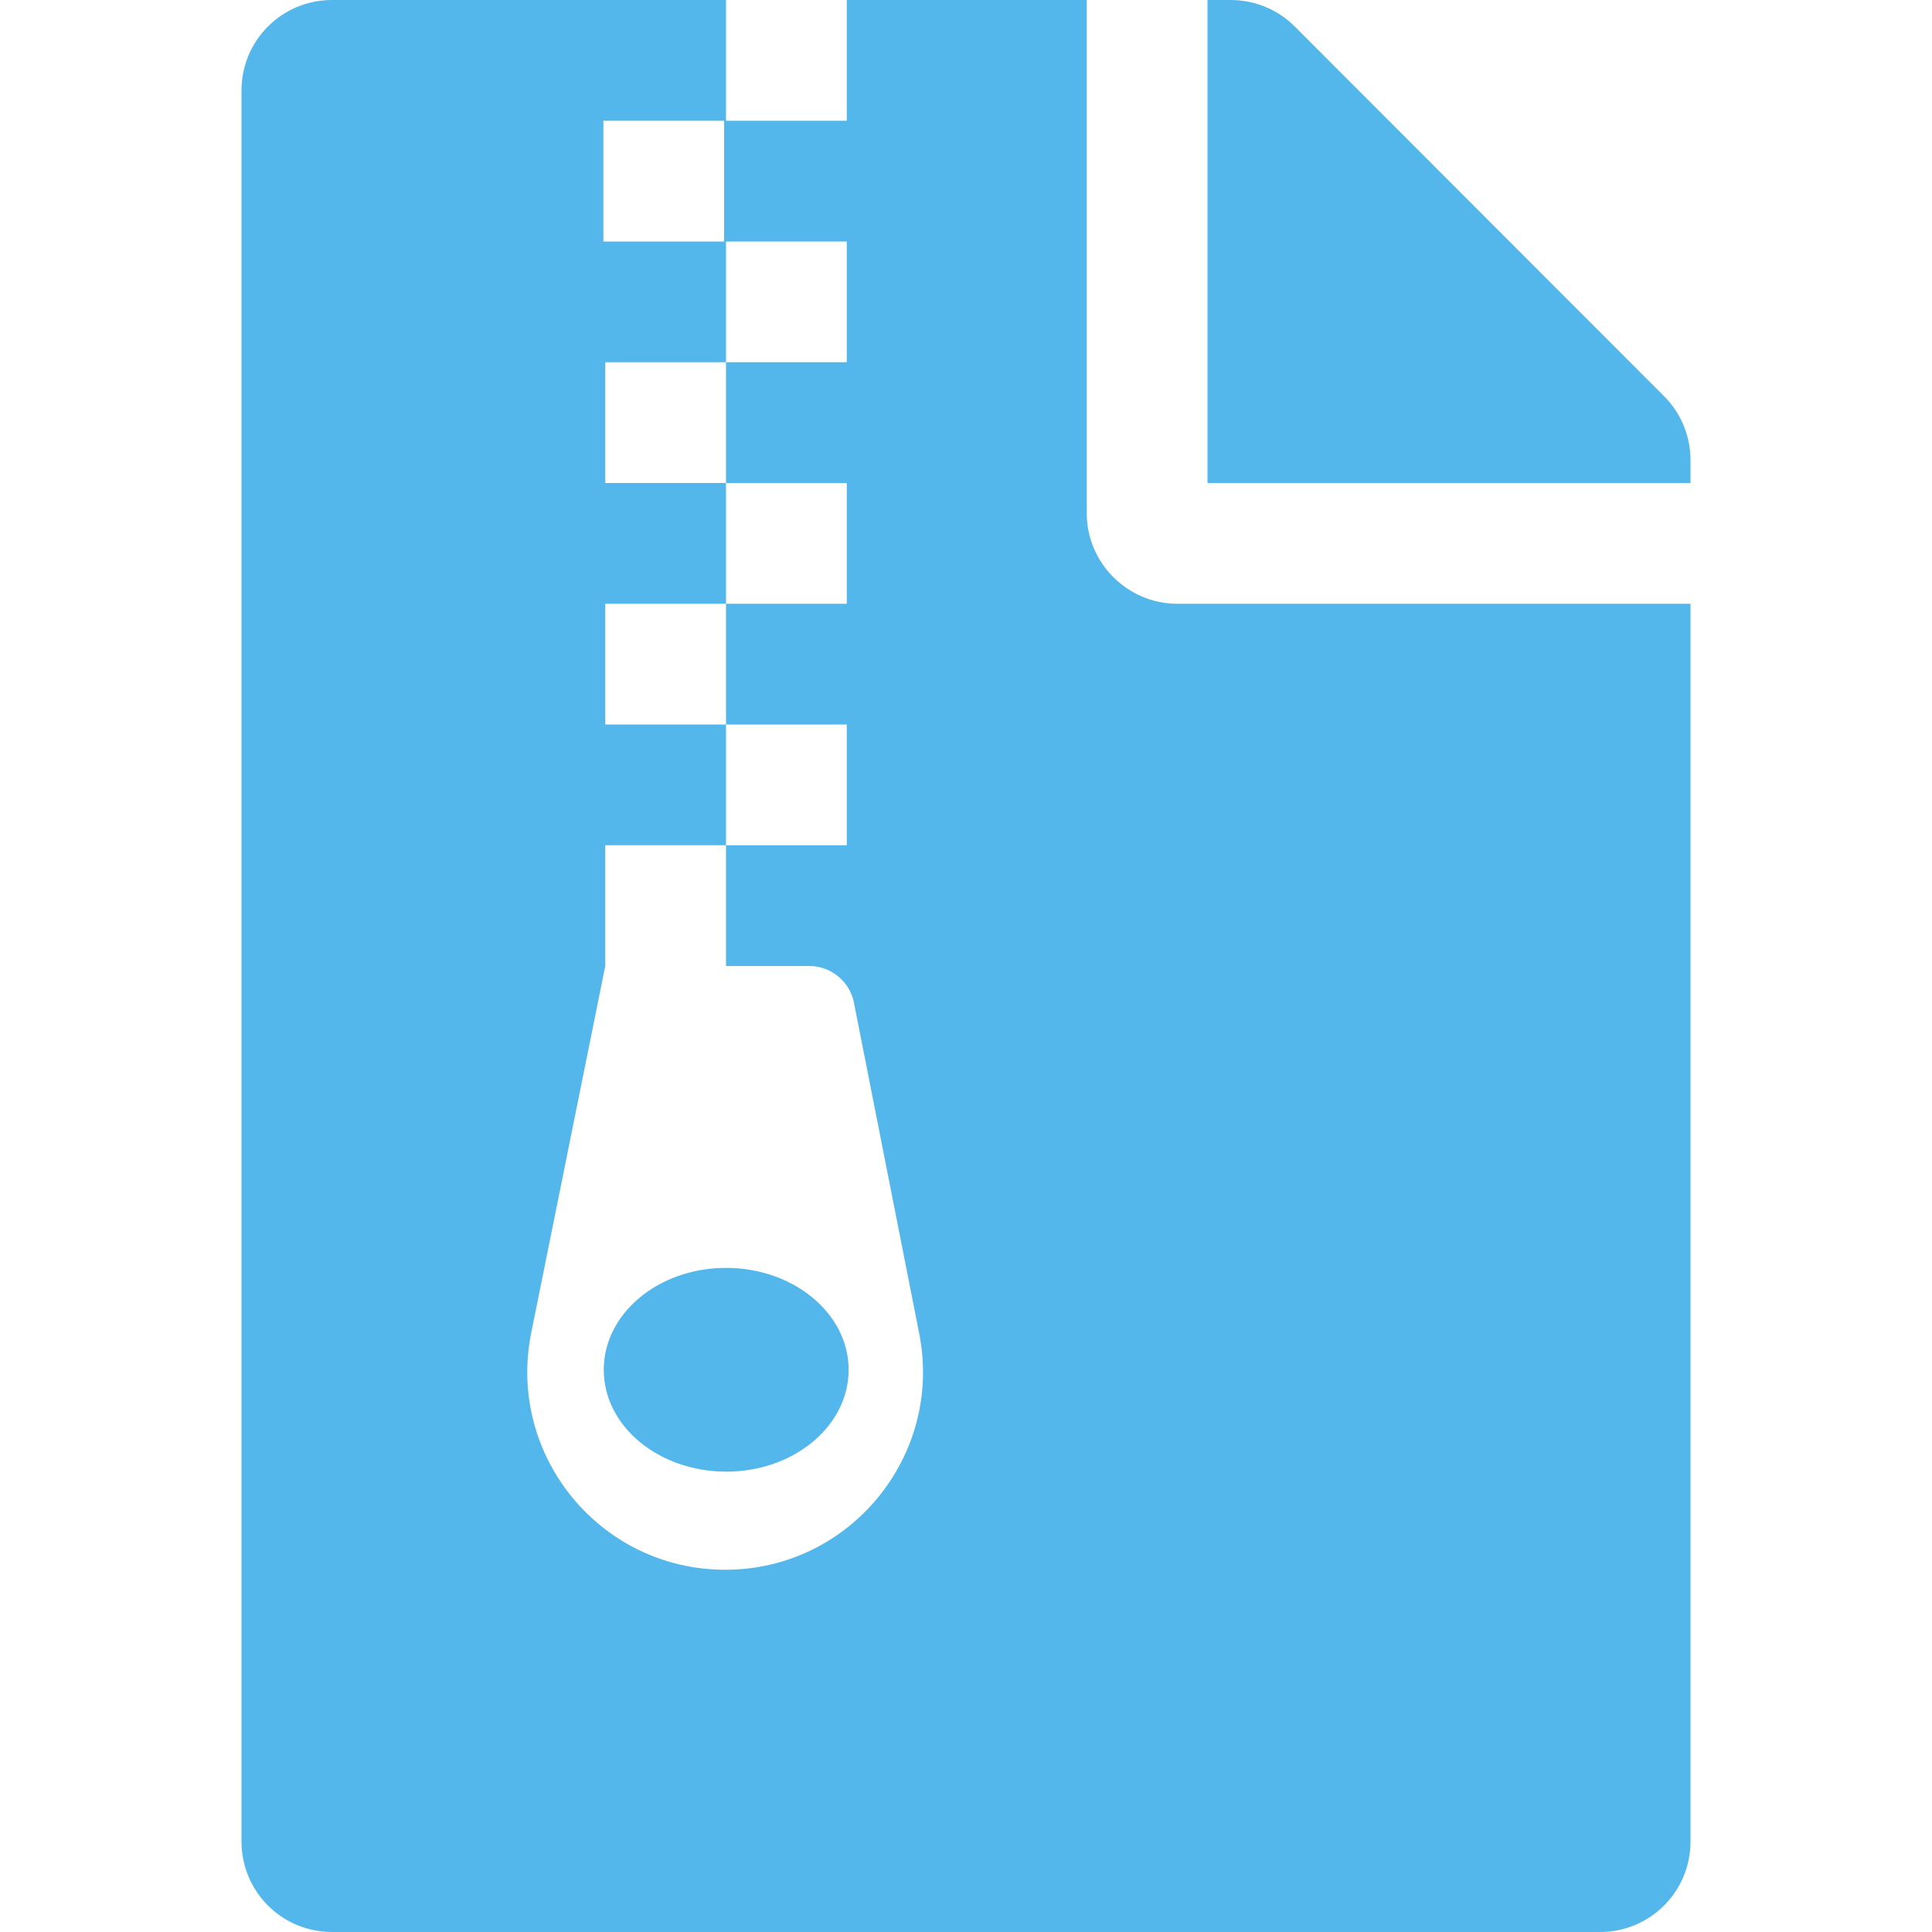
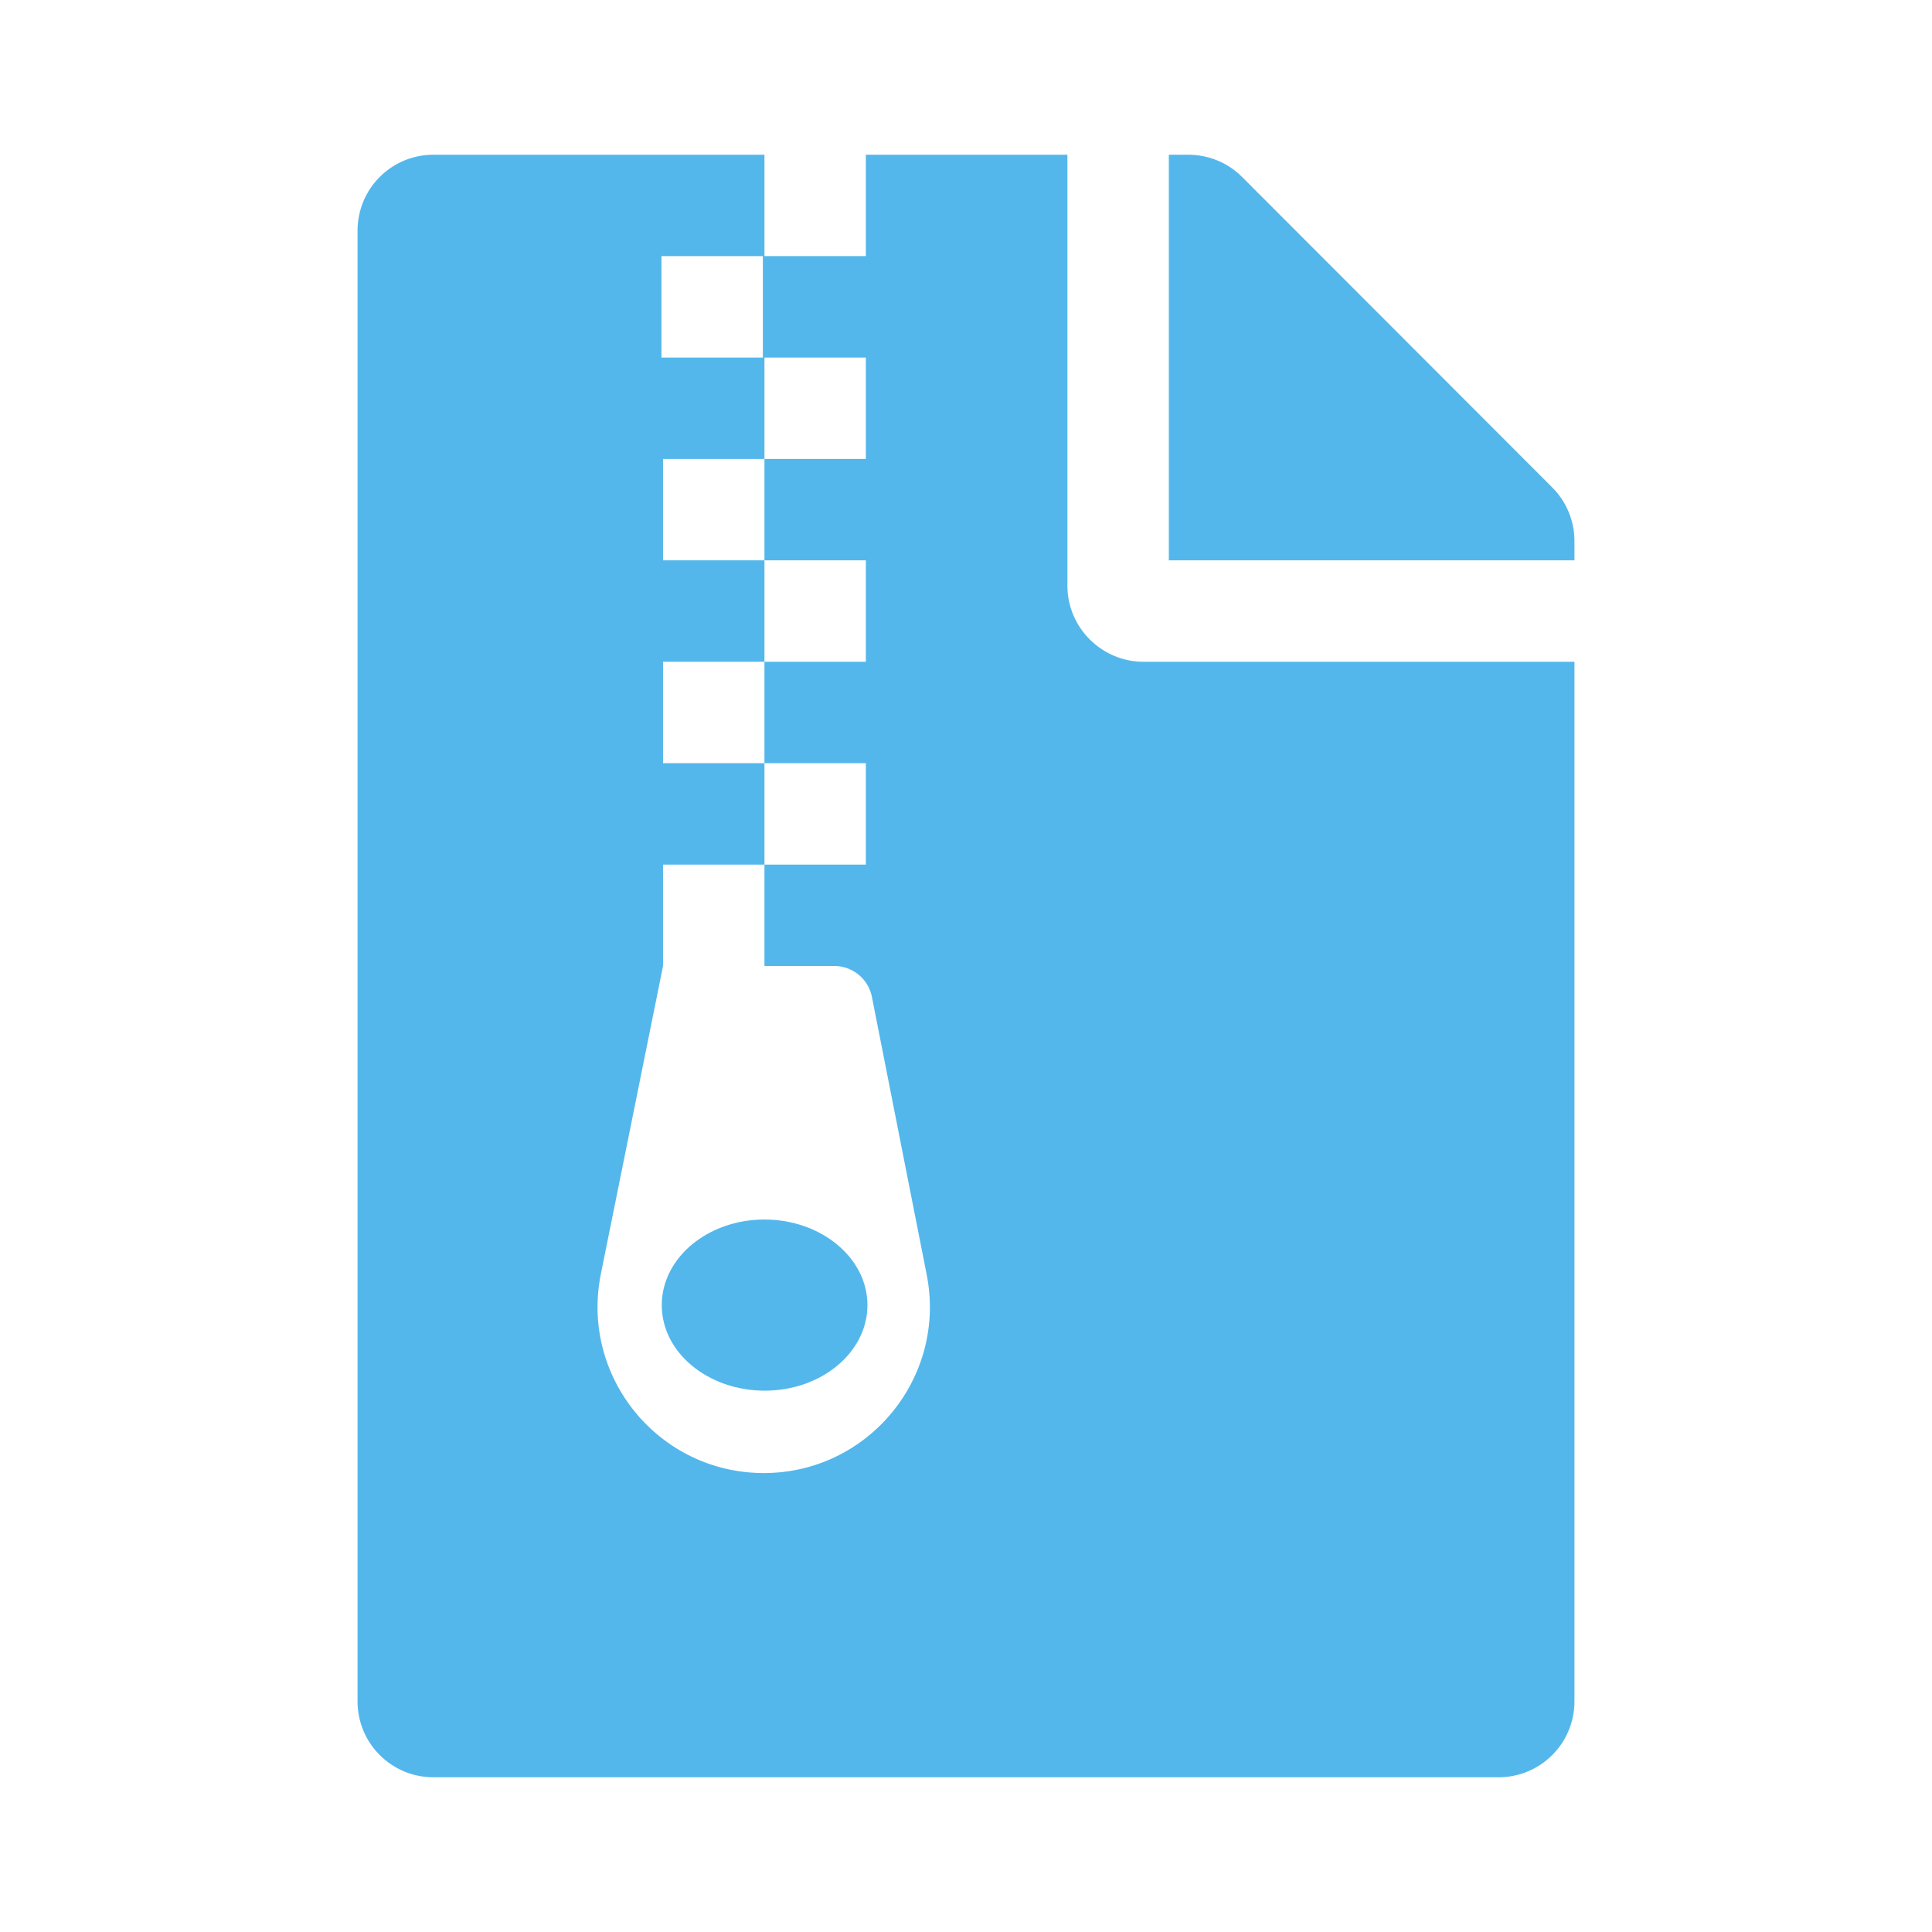
- <svg xmlns="http://www.w3.org/2000/svg" height="512" width="512" id="svg4" version="1.1" class="svg-inline--fa fa-file-archive fa-w-12 fa-9x" viewBox="0 0 512 512" role="img" data-icon="file-archive" data-prefix="fas" focusable="false" aria-hidden="true">
+ <svg xmlns="http://www.w3.org/2000/svg" aria-hidden="true" focusable="false" data-prefix="fas" data-icon="file-archive" role="img" viewBox="0 0 512 512" class="svg-inline--fa fa-file-archive fa-w-12 fa-9x" version="1.1" id="svg4" width="512" height="512">
  <defs id="defs8" />
-   <path id="path2" class="" d="M 441,105 343.1,7 C 338.6,2.5 332.5,0 326.1,0 H 320 v 128 h 128 v -6.1 c 0,-6.3 -2.5,-12.4 -7,-16.9 z M 192.4,336 c -17.9,0 -32.4,12.1 -32.4,27 0,15 14.6,27 32.5,27 17.9,0 32.4,-12.1 32.4,-27 0,-14.9 -14.6,-27 -32.5,-27 z M 288,136 V 0 h -63.6 v 32 h -32 V 0 H 88 C 74.7,0 64,10.7 64,24 v 464 c 0,13.3 10.7,24 24,24 h 336 c 13.3,0 24,-10.7 24,-24 V 160 H 312 c -13.2,0 -24,-10.8 -24,-24 z M 159.9,32 h 32 v 32 h -32 z m 32.3,384 c -33.2,0 -58,-30.4 -51.4,-62.9 L 160.4,256 v -32 h 32 v -32 h -32 v -32 h 32 v -32 h -32 V 96 h 32 V 64 h 32 v 32 h -32 v 32 h 32 v 32 h -32 v 32 h 32 v 32 h -32 v 32 h 22.1 c 5.7,0 10.7,4.1 11.8,9.7 l 17.3,87.7 C 250,385.8 225.2,416 192.2,416 Z" fill="#53b7ec" />
+   <path style="stroke-width:0.84" fill="#53b7ec" d="M 411.371,129.184 329.15,46.879 C 325.371,43.1 320.248,41 314.873,41 H 309.75 v 107.5 h 107.5 v -5.123 c 0,-5.291 -2.1,-10.414 -5.879,-14.193 z M 202.586,323.188 c -15.033,0 -27.211,10.162 -27.211,22.676 0,12.598 12.262,22.676 27.295,22.676 15.033,0 27.211,-10.162 27.211,-22.676 0,-12.514 -12.262,-22.676 -27.295,-22.676 z M 282.875,155.219 V 41 h -53.414 v 26.875 h -26.875 V 41 H 114.906 C 103.736,41 94.75,49.986 94.75,61.156 v 389.688 C 94.75,462.014 103.736,471 114.906,471 h 282.188 C 408.264,471 417.25,462.014 417.25,450.844 V 175.375 H 303.031 c -11.086,0 -20.156,-9.07 -20.156,-20.156 z M 175.291,67.875 h 26.875 V 94.75 h -26.875 z m 27.127,322.5 c -27.883,0 -48.711,-25.531 -43.168,-52.826 L 175.711,256 v -26.875 h 26.875 V 202.25 h -26.875 v -26.875 h 26.875 V 148.5 h -26.875 v -26.875 h 26.875 V 94.75 h 26.875 v 26.875 h -26.875 V 148.5 h 26.875 v 26.875 h -26.875 v 26.875 h 26.875 v 26.875 h -26.875 V 256 h 18.561 c 4.787,0 8.986,3.443 9.91,8.146 l 14.529,73.654 c 5.375,27.211 -15.453,52.574 -43.168,52.574 z" class="" id="path2" />
</svg>
